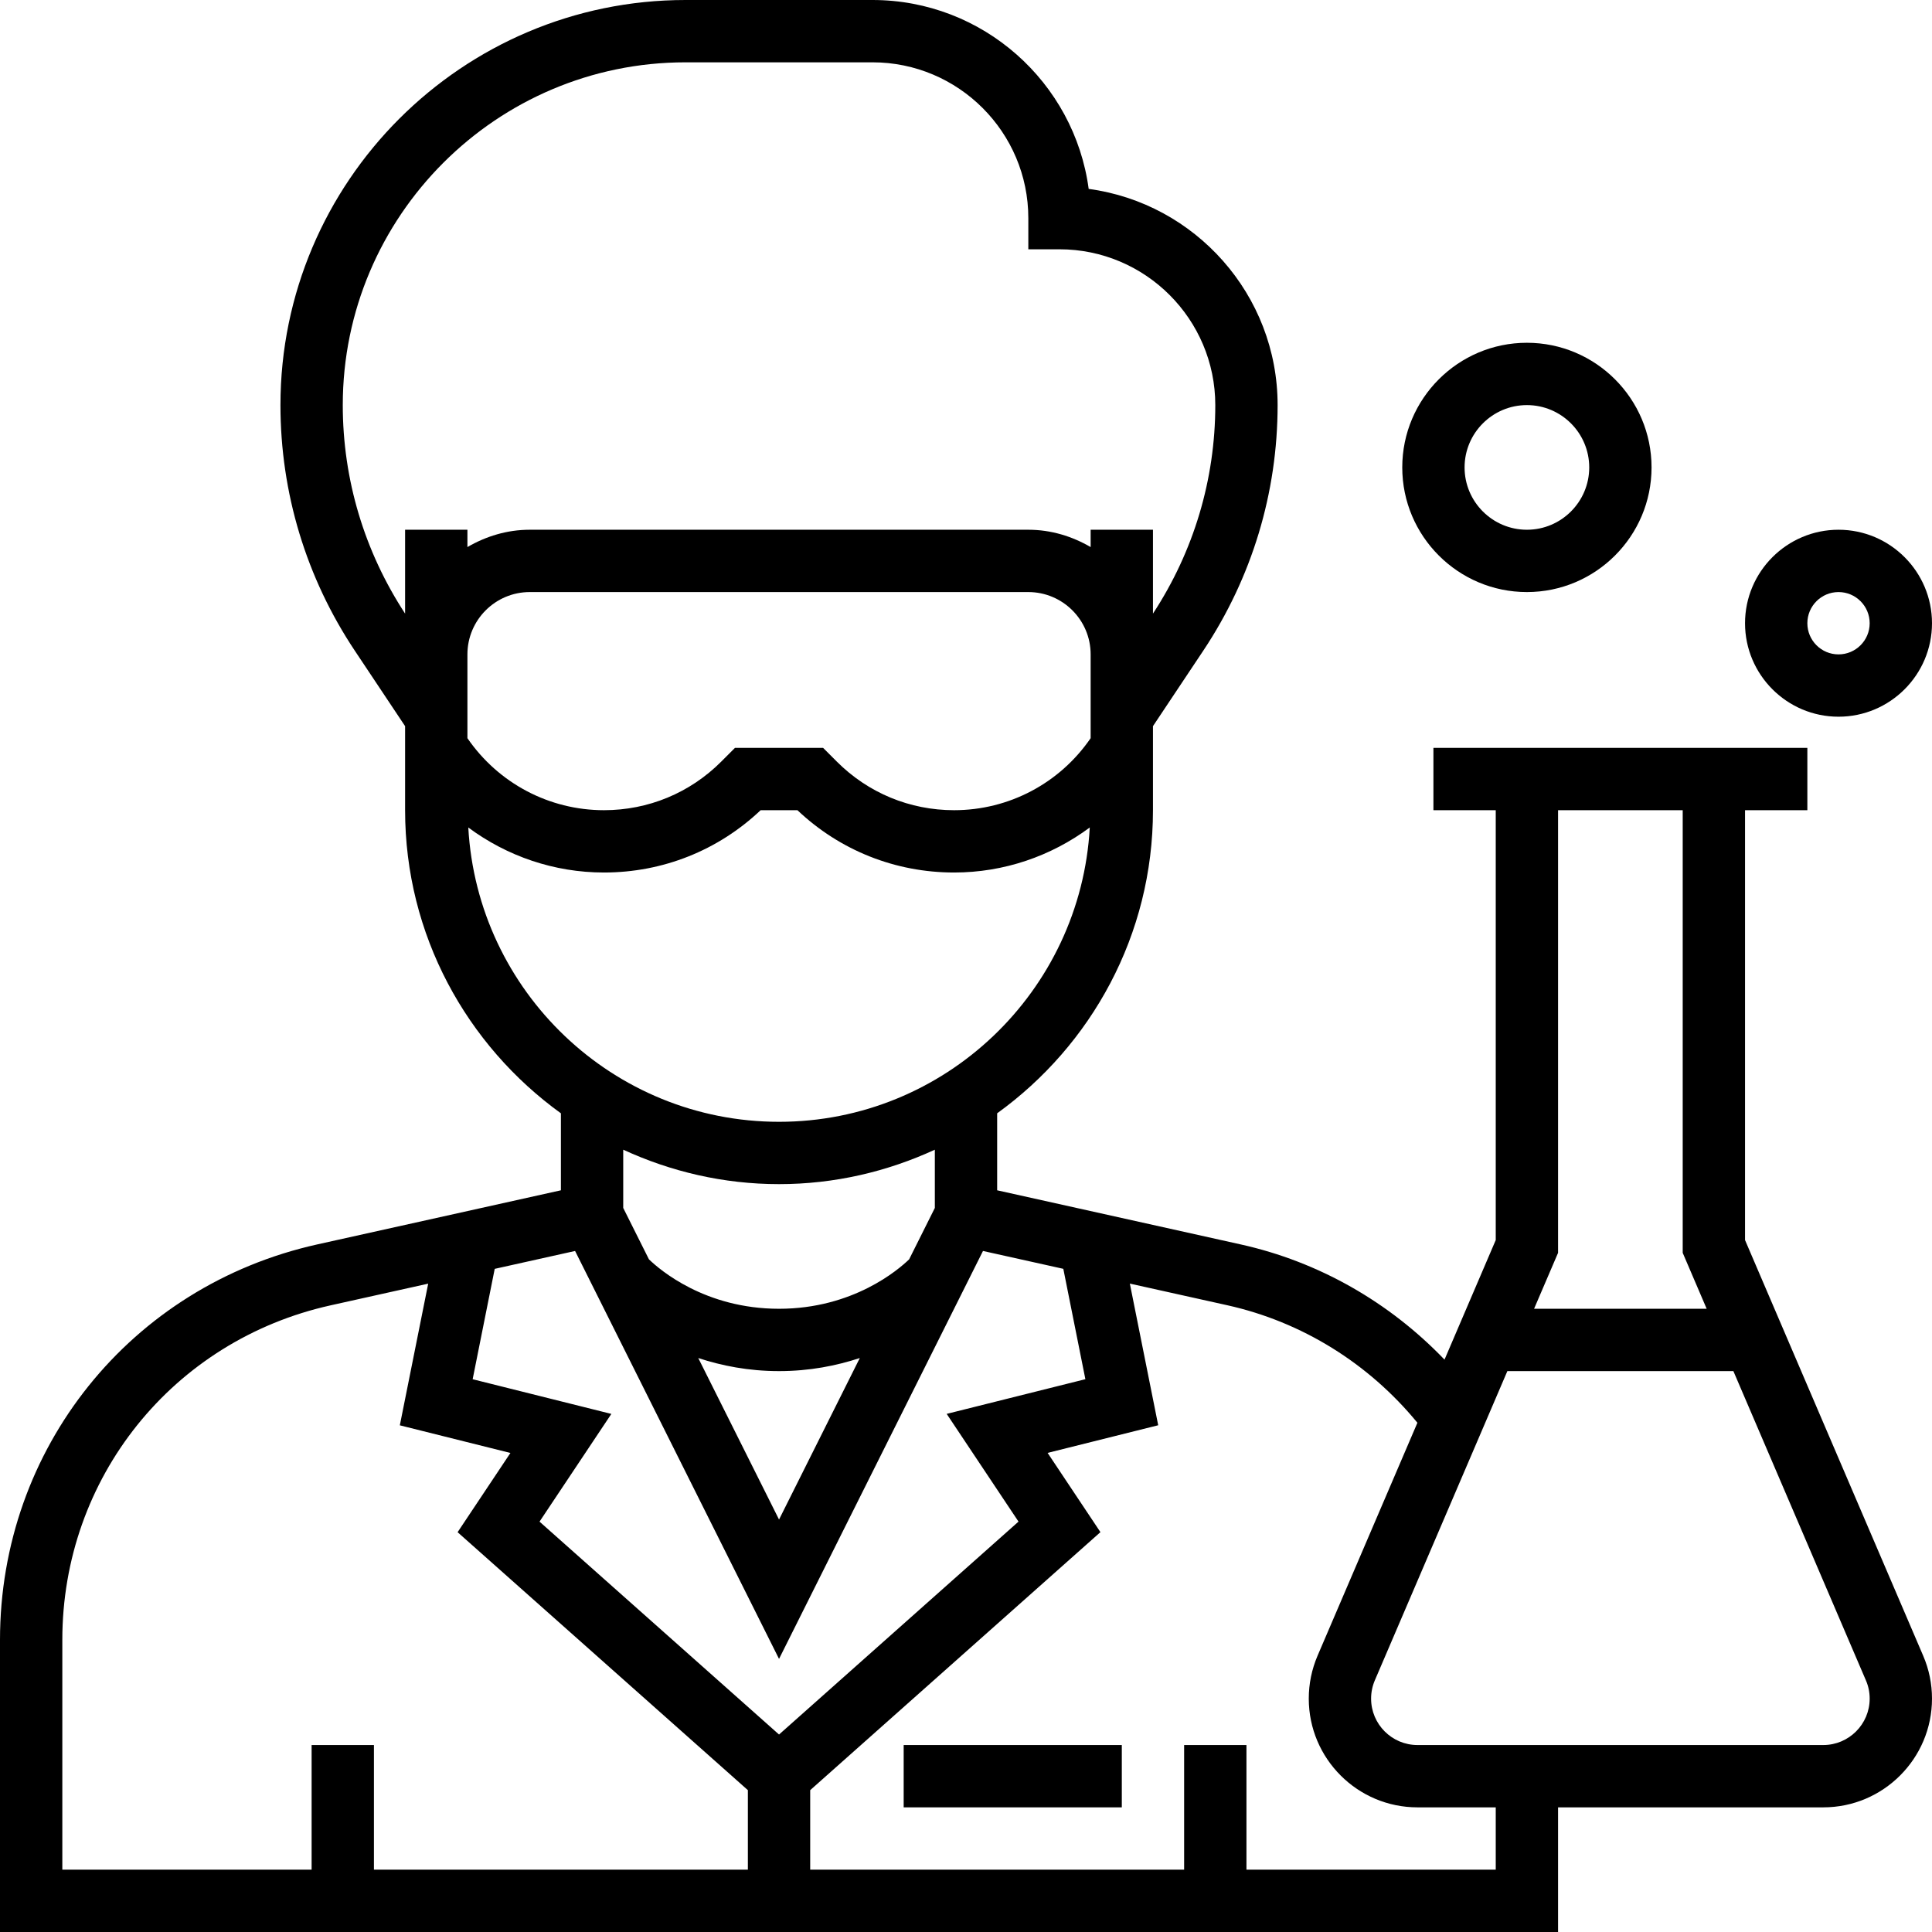
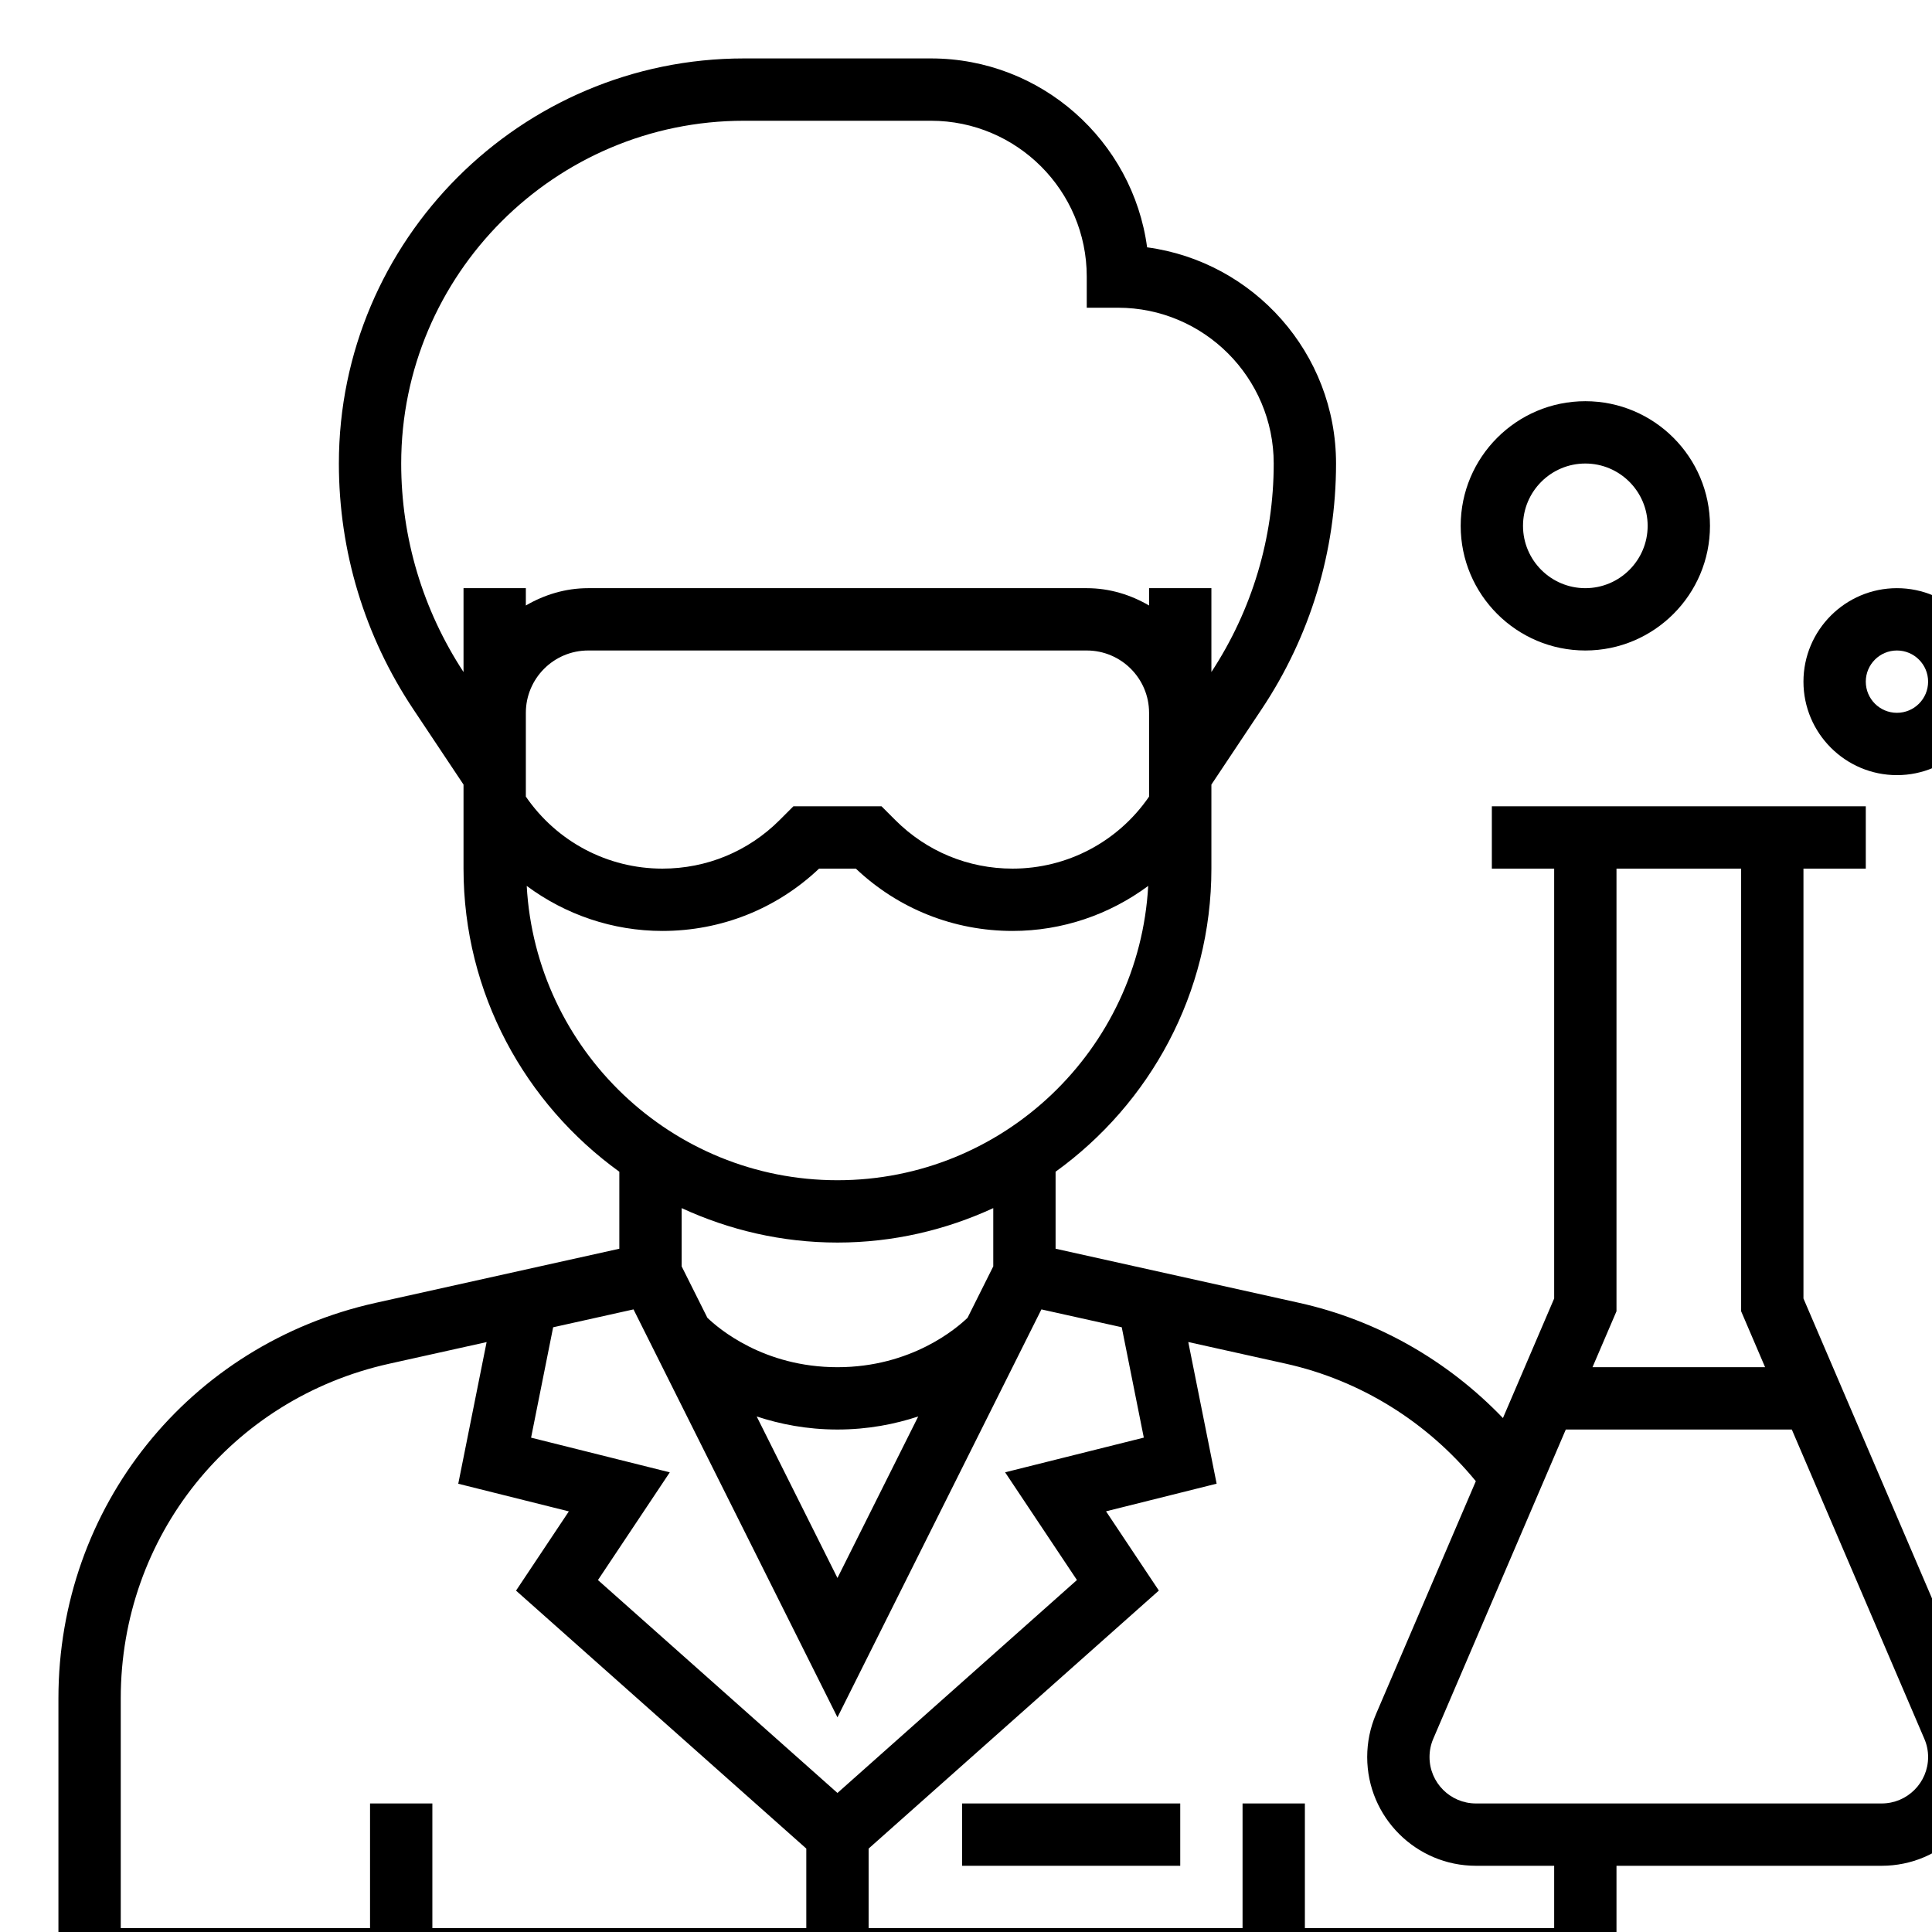
- <svg xmlns="http://www.w3.org/2000/svg" fill="#000000" version="1.1" id="Layer_1" viewBox="0 0 496 496" xml:space="preserve">
+ <svg xmlns="http://www.w3.org/2000/svg" fill="#000000" version="1.1" id="Layer_1" viewBox="-15 -15 496 496" xml:space="preserve">
  <g>
    <g>
      <g>
        <rect x="232" y="448" width="56" height="16" />
        <path d="M448,318.36V208h16v-16h-96v16h16v110.36l-13.152,30.696c-14.136-14.728-32.248-25.12-52.28-29.568L256,305.584v-19.768     c24.176-17.448,40-45.784,40-77.816v-21.576l12.904-19.36C321.4,148.32,328,126.512,328,104c0-28.336-21.16-51.824-48.504-55.504     C275.824,21.16,252.336,0,224,0h-48C118.656,0,72,46.656,72,104c0,22.512,6.6,44.32,19.096,63.064L104,186.424V208     c0,32.032,15.824,60.368,40,77.816v19.768L81.44,319.48C33.488,330.144,0,371.88,0,421.008V496h400v-32h68.088     C483.48,464,496,451.48,496,436.088c0-3.808-0.76-7.504-2.256-10.992L448,318.36z M400,321.64V208h32v113.64l6.152,14.36H393.84     L400,321.64z M104,157.528c-10.456-15.96-16-34.44-16-53.528c0-48.52,39.48-88,88-88h48c22.056,0,40,17.944,40,40v8h8     c22.056,0,40,17.944,40,40c0,19.088-5.544,37.568-16,53.528V136h-16v4.448c-4.728-2.752-10.144-4.448-16-4.448H136     c-5.856,0-11.272,1.696-16,4.448V136h-16V157.528z M120,168c0-8.824,7.176-16,16-16h128c8.824,0,16,7.176,16,16v21.512     C272.056,201.088,259.016,208,244.944,208c-11.368,0-22.056-4.424-30.096-12.464L211.312,192h-22.624l-3.536,3.536     c-8.04,8.04-18.728,12.464-30.096,12.464c-14.064,0-27.104-6.912-35.056-18.488V168z M120.224,212.44     c9.944,7.376,22.064,11.56,34.832,11.56c15.096,0,29.312-5.672,40.224-16h9.44c10.912,10.328,25.136,16,40.224,16     c12.768,0,24.888-4.184,34.832-11.56C277.448,254.48,242.608,288,200,288C157.392,288,122.552,254.48,120.224,212.44z M200,336     c-18.976,0-30.592-9.976-33.4-12.696l-6.6-13.192V295.16c12.192,5.616,25.712,8.84,40,8.84c14.288,0,27.808-3.224,40-8.84v14.952     l-6.6,13.2C230.648,325.968,219.008,336,200,336z M220.736,348.648L200,390.112l-20.736-41.464     c5.968,1.96,12.84,3.352,20.736,3.352S214.768,350.608,220.736,348.648z M192,480H96v-32H80v32H16v-58.992     c0-41.56,28.336-76.888,68.904-85.896l25.024-5.56l-7.28,36.368l28.392,7.096l-13.56,20.344L192,459.584V480z M138.512,390.648     l18.44-27.656l-35.608-8.904l5.664-28.336l20.632-4.592L200,425.888l52.36-104.728l20.624,4.584l5.664,28.336l-35.608,8.904     l18.44,27.656L200,445.304L138.512,390.648z M384,480h-64v-32h-16v32h-96v-20.416l74.512-66.24L268.952,373l28.392-7.096     l-7.28-36.368l25.024,5.56c19.176,4.264,36.312,14.944,48.8,30.168l-25.632,59.808c-1.496,3.504-2.256,7.208-2.256,11.016     C336,451.48,348.52,464,363.912,464H384V480z M468.088,448H363.912c-6.568,0-11.912-5.344-11.912-11.912     c0-1.624,0.32-3.2,0.96-4.696L386.984,352h58.024l34.024,79.4c0.648,1.48,0.968,3.064,0.968,4.688     C480,442.656,474.656,448,468.088,448z" />
        <path d="M472,184c13.232,0,24-10.768,24-24s-10.768-24-24-24s-24,10.768-24,24S458.768,184,472,184z M472,152     c4.416,0,8,3.584,8,8s-3.584,8-8,8c-4.416,0-8-3.584-8-8S467.584,152,472,152z" />
        <path d="M392,152c17.648,0,32-14.352,32-32s-14.352-32-32-32s-32,14.352-32,32S374.352,152,392,152z M392,104     c8.824,0,16,7.176,16,16s-7.176,16-16,16c-8.824,0-16-7.176-16-16C376,111.176,383.176,104,392,104z" />
      </g>
    </g>
  </g>
</svg>
